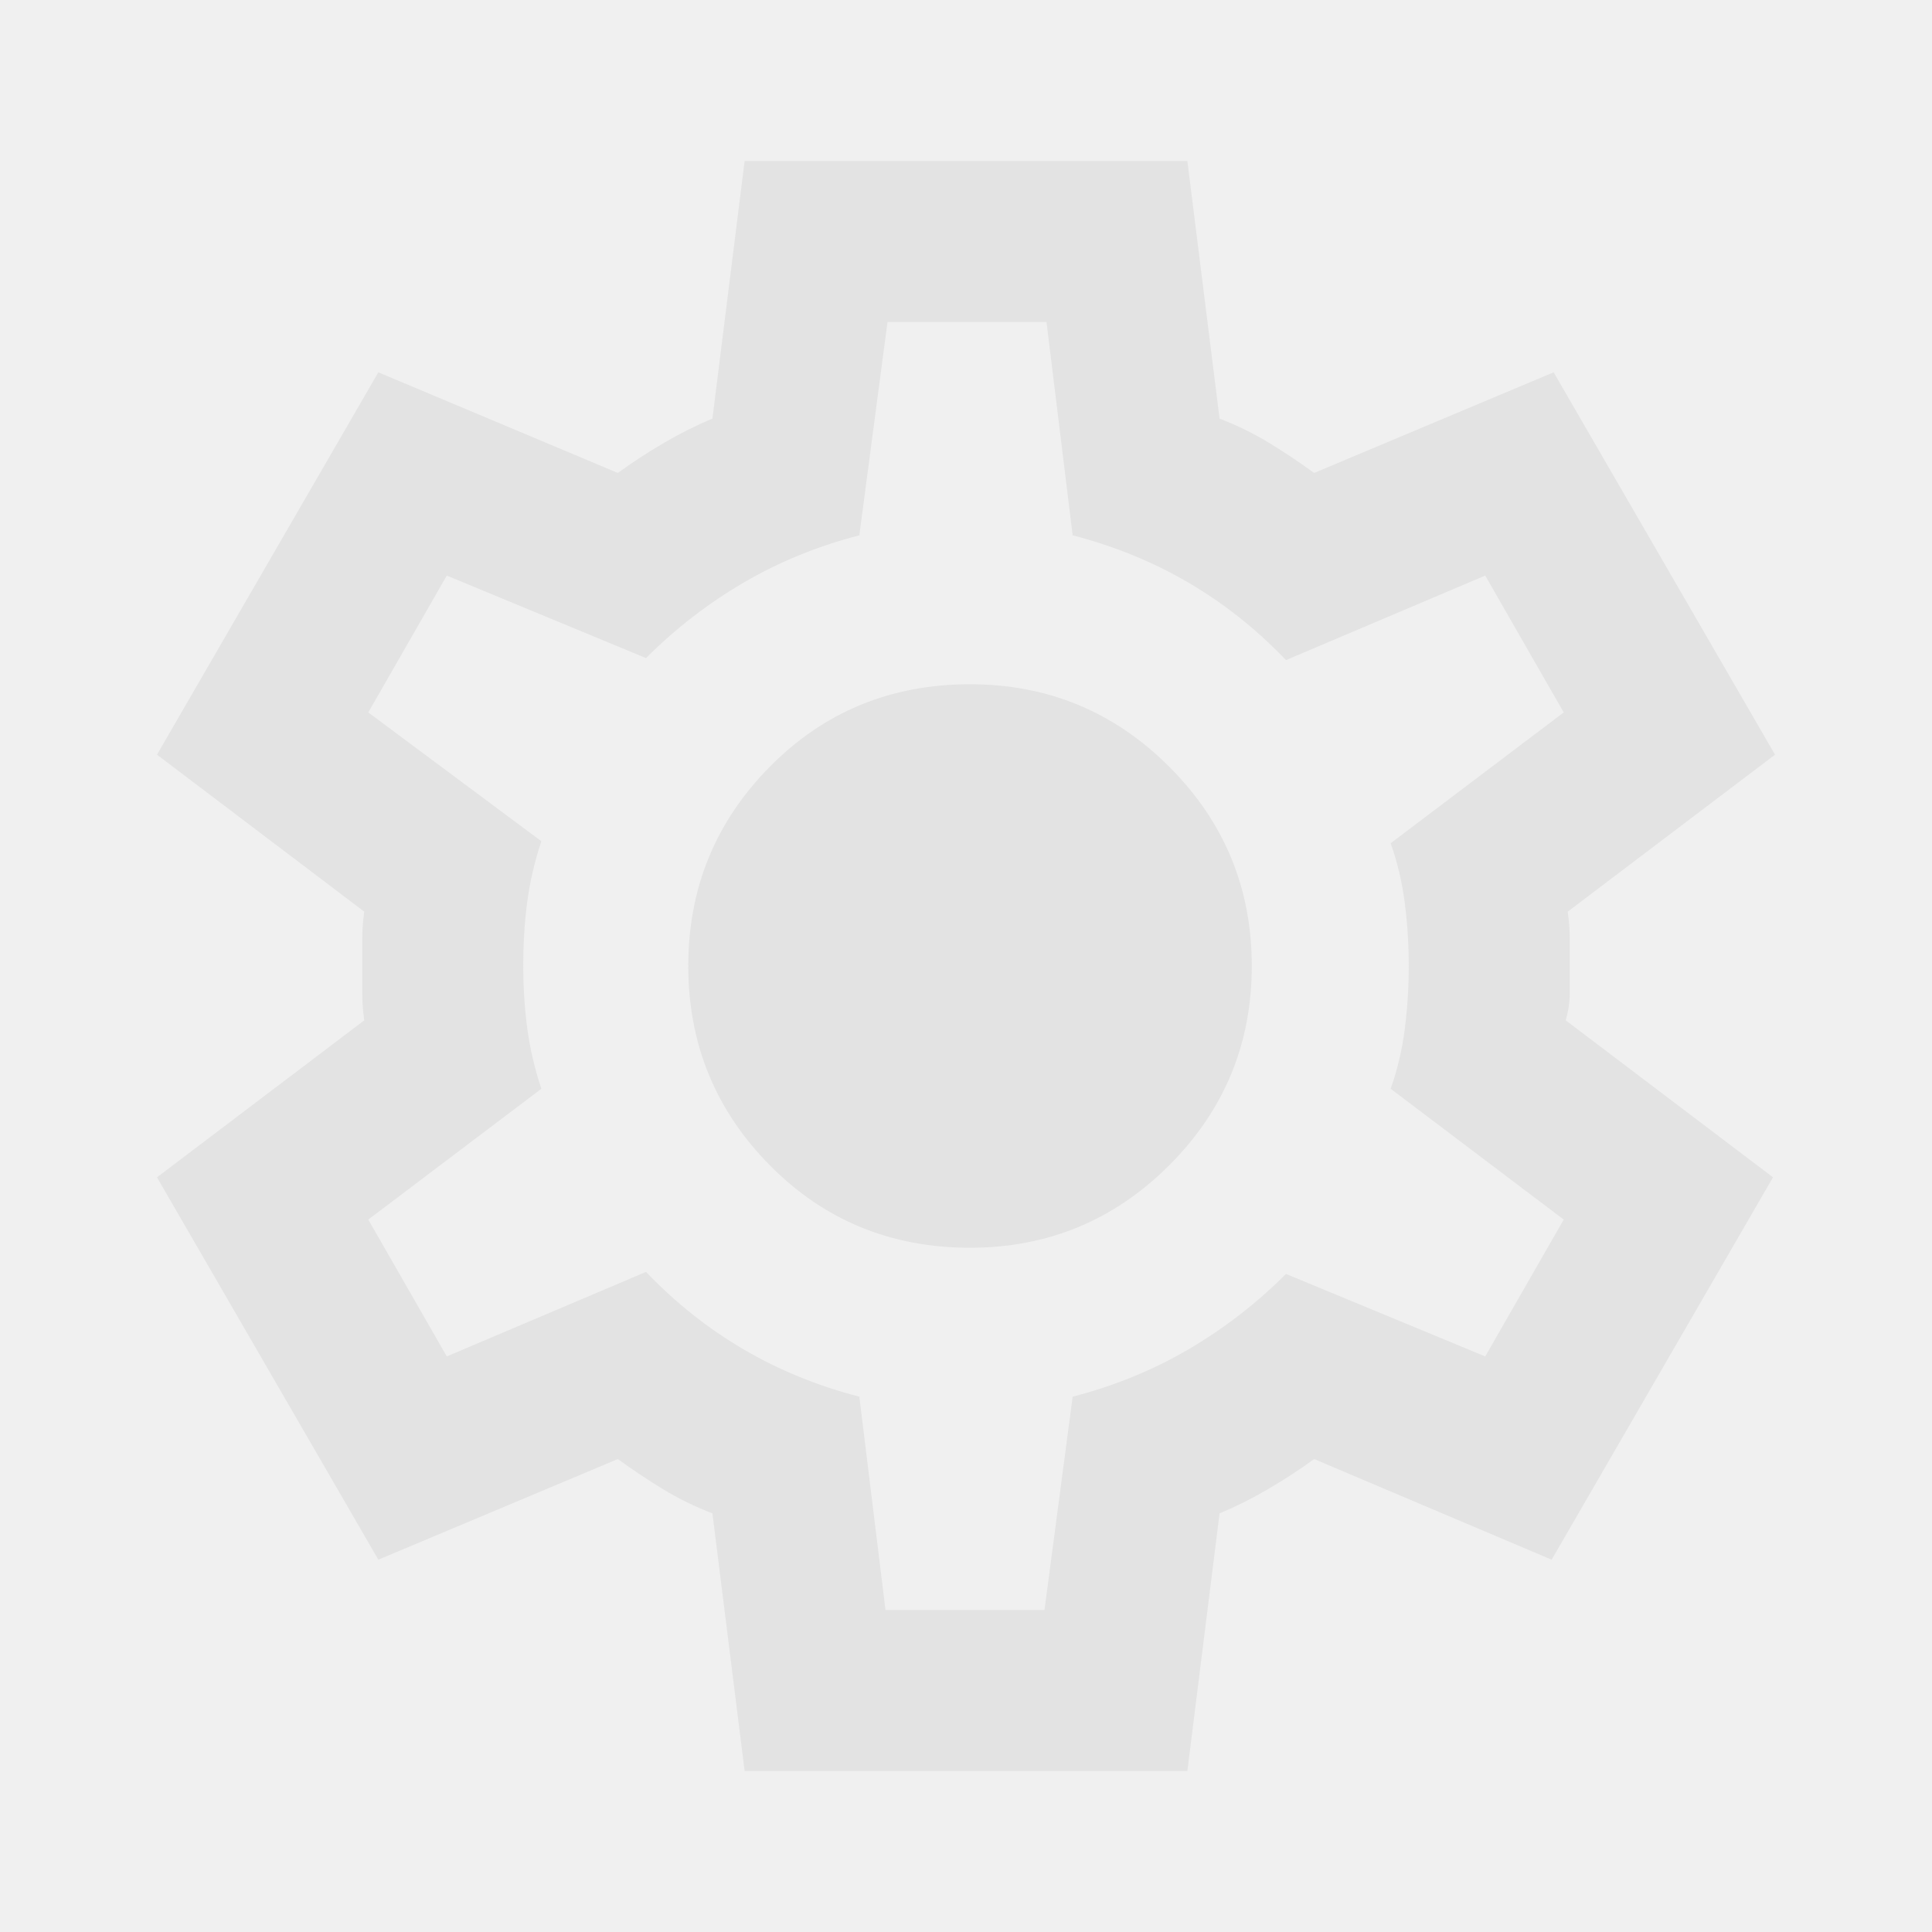
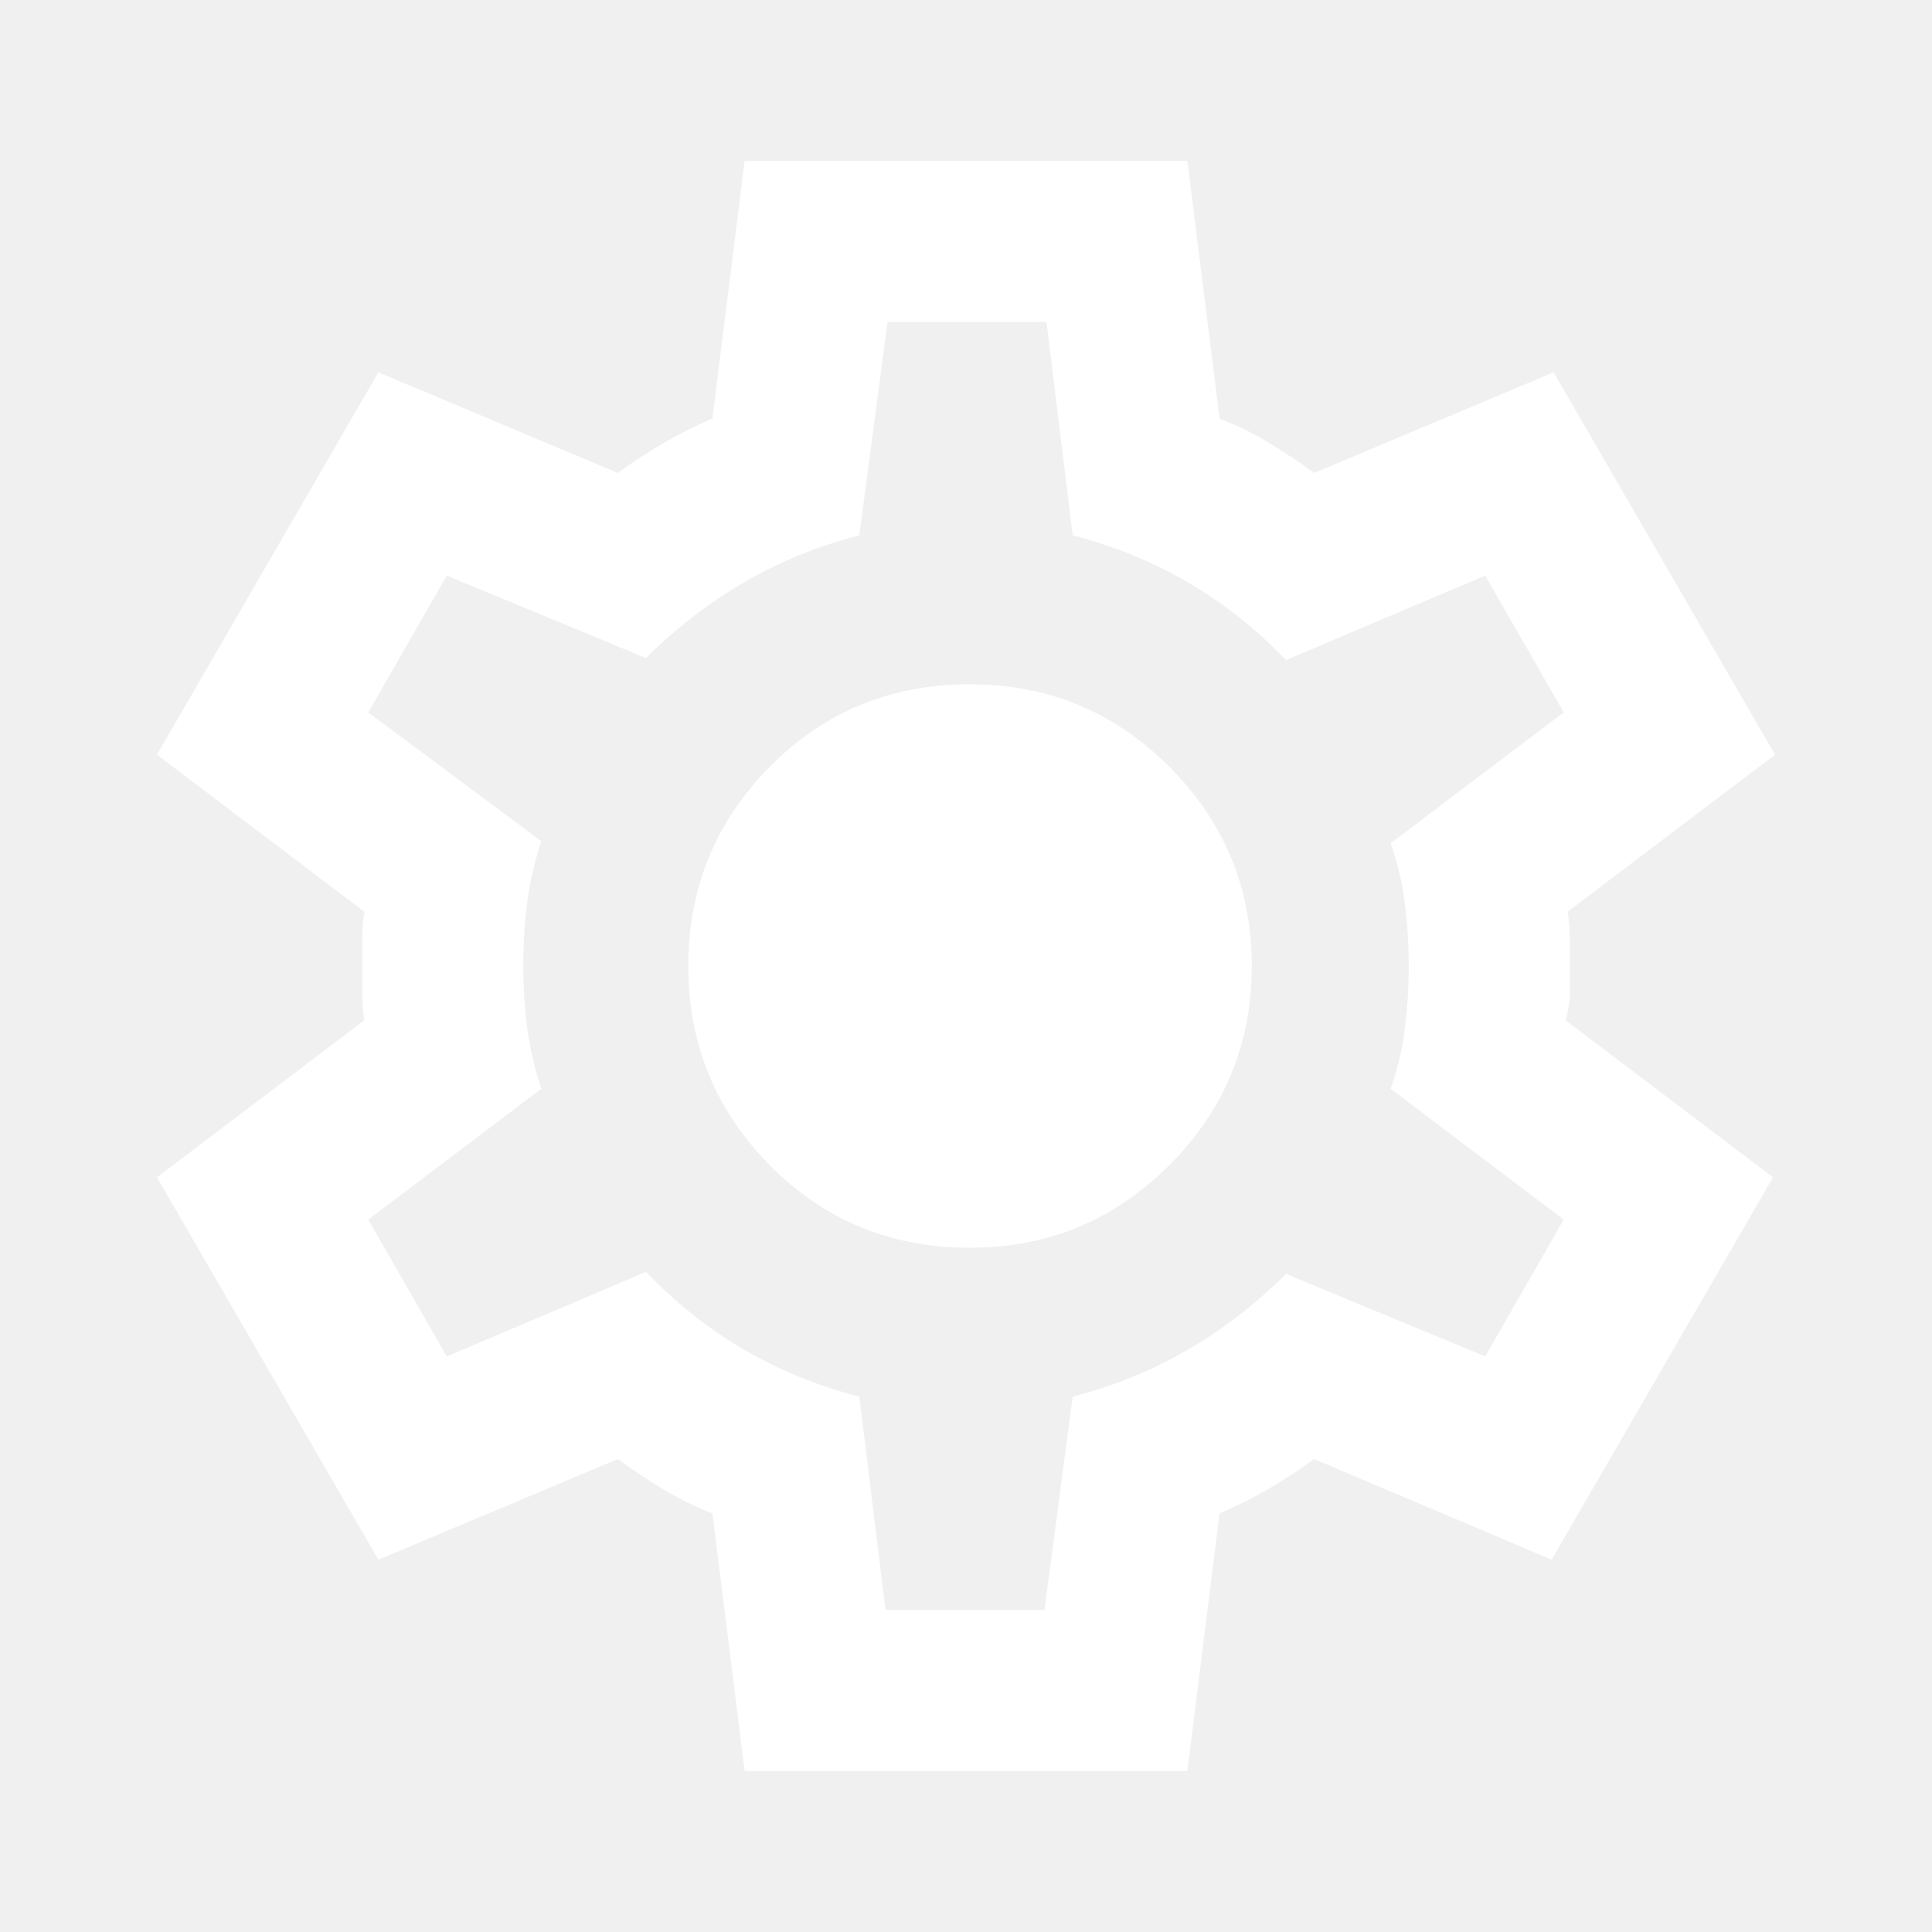
- <svg xmlns="http://www.w3.org/2000/svg" height="24px" viewBox="0 -960 960 960" width="24px" fill="#e3e3e3">
+ <svg xmlns="http://www.w3.org/2000/svg" height="24px" viewBox="0 -960 960 960" width="24px" fill="white">
  <path d="m370-80-16-128q-13-5-24.5-12T307-235l-119 50L78-375l103-78q-1-7-1-13.5v-27q0-6.5 1-13.5L78-585l110-190 119 50q11-8 23-15t24-12l16-128h220l16 128q13 5 24.5 12t22.5 15l119-50 110 190-103 78q1 7 1 13.5v27q0 6.5-2 13.5l103 78-110 190-118-50q-11 8-23 15t-24 12L590-80H370Zm70-80h79l14-106q31-8 57.5-23.5T639-327l99 41 39-68-86-65q5-14 7-29.5t2-31.5q0-16-2-31.5t-7-29.5l86-65-39-68-99 42q-22-23-48.5-38.5T533-694l-13-106h-79l-14 106q-31 8-57.5 23.5T321-633l-99-41-39 68 86 64q-5 15-7 30t-2 32q0 16 2 31t7 30l-86 65 39 68 99-42q22 23 48.5 38.5T427-266l13 106Zm42-180q58 0 99-41t41-99q0-58-41-99t-99-41q-59 0-99.5 41T342-480q0 58 40.5 99t99.5 41Zm-2-140Z" />
</svg>
